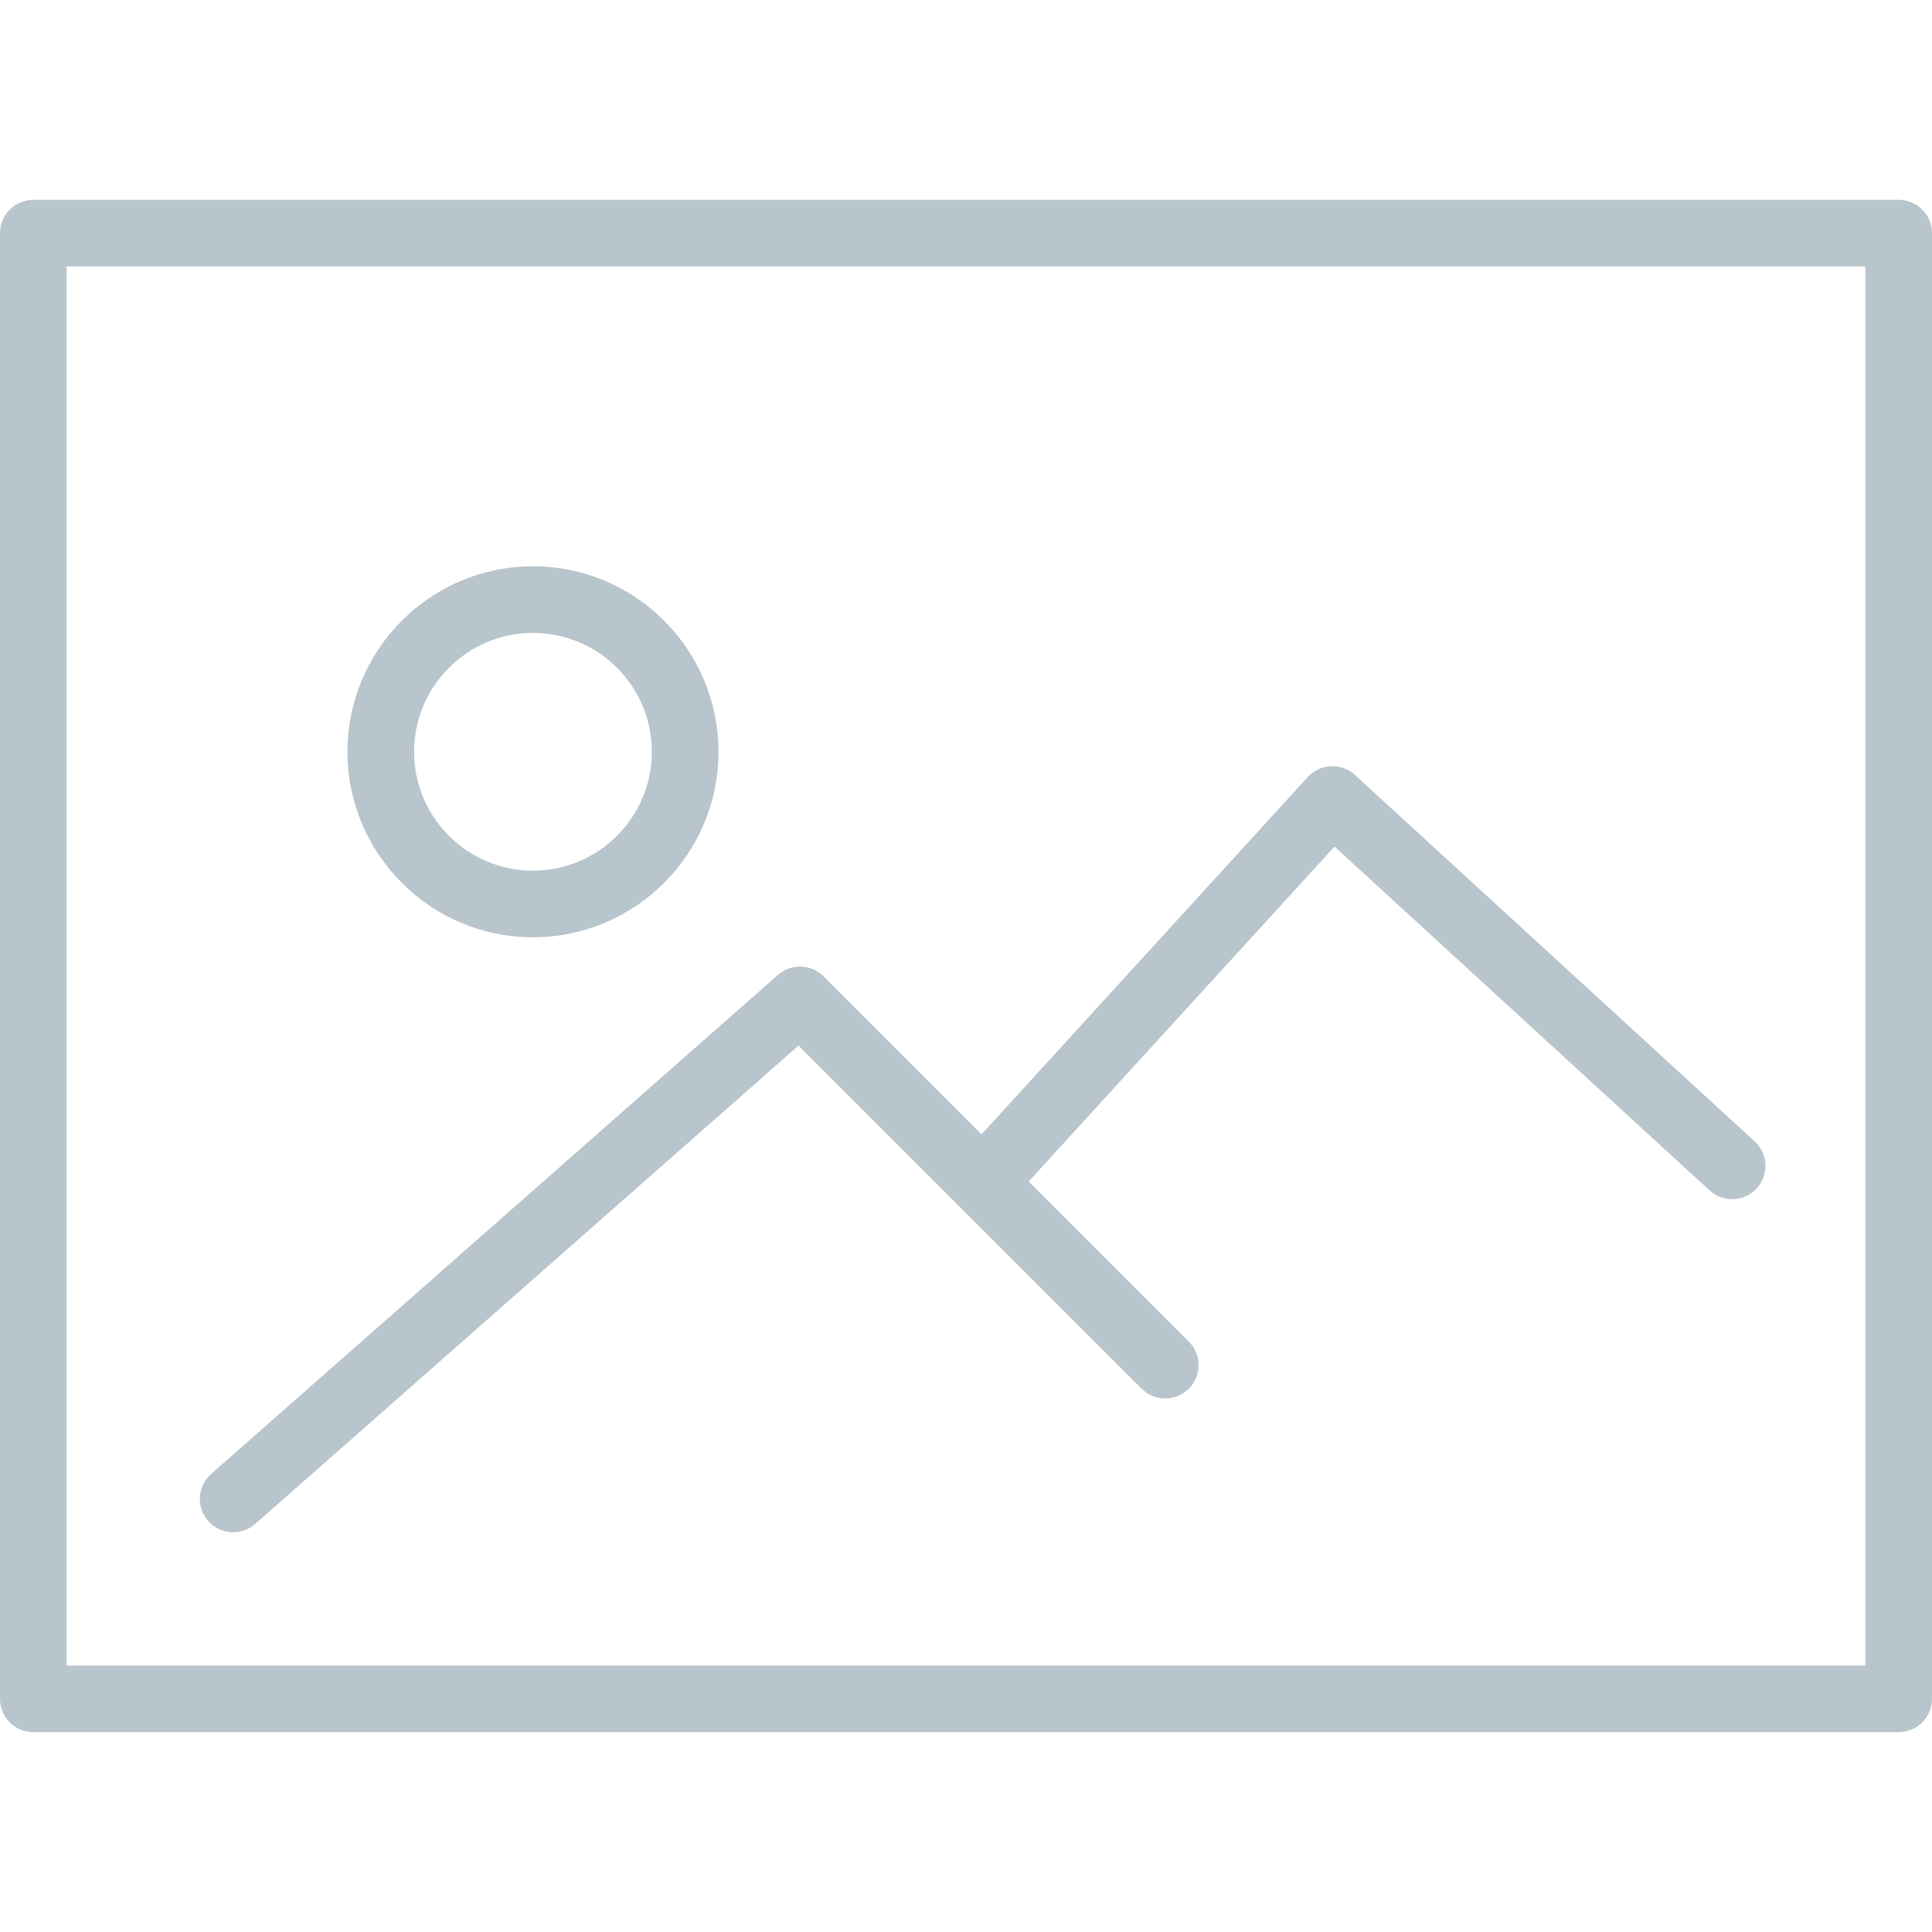
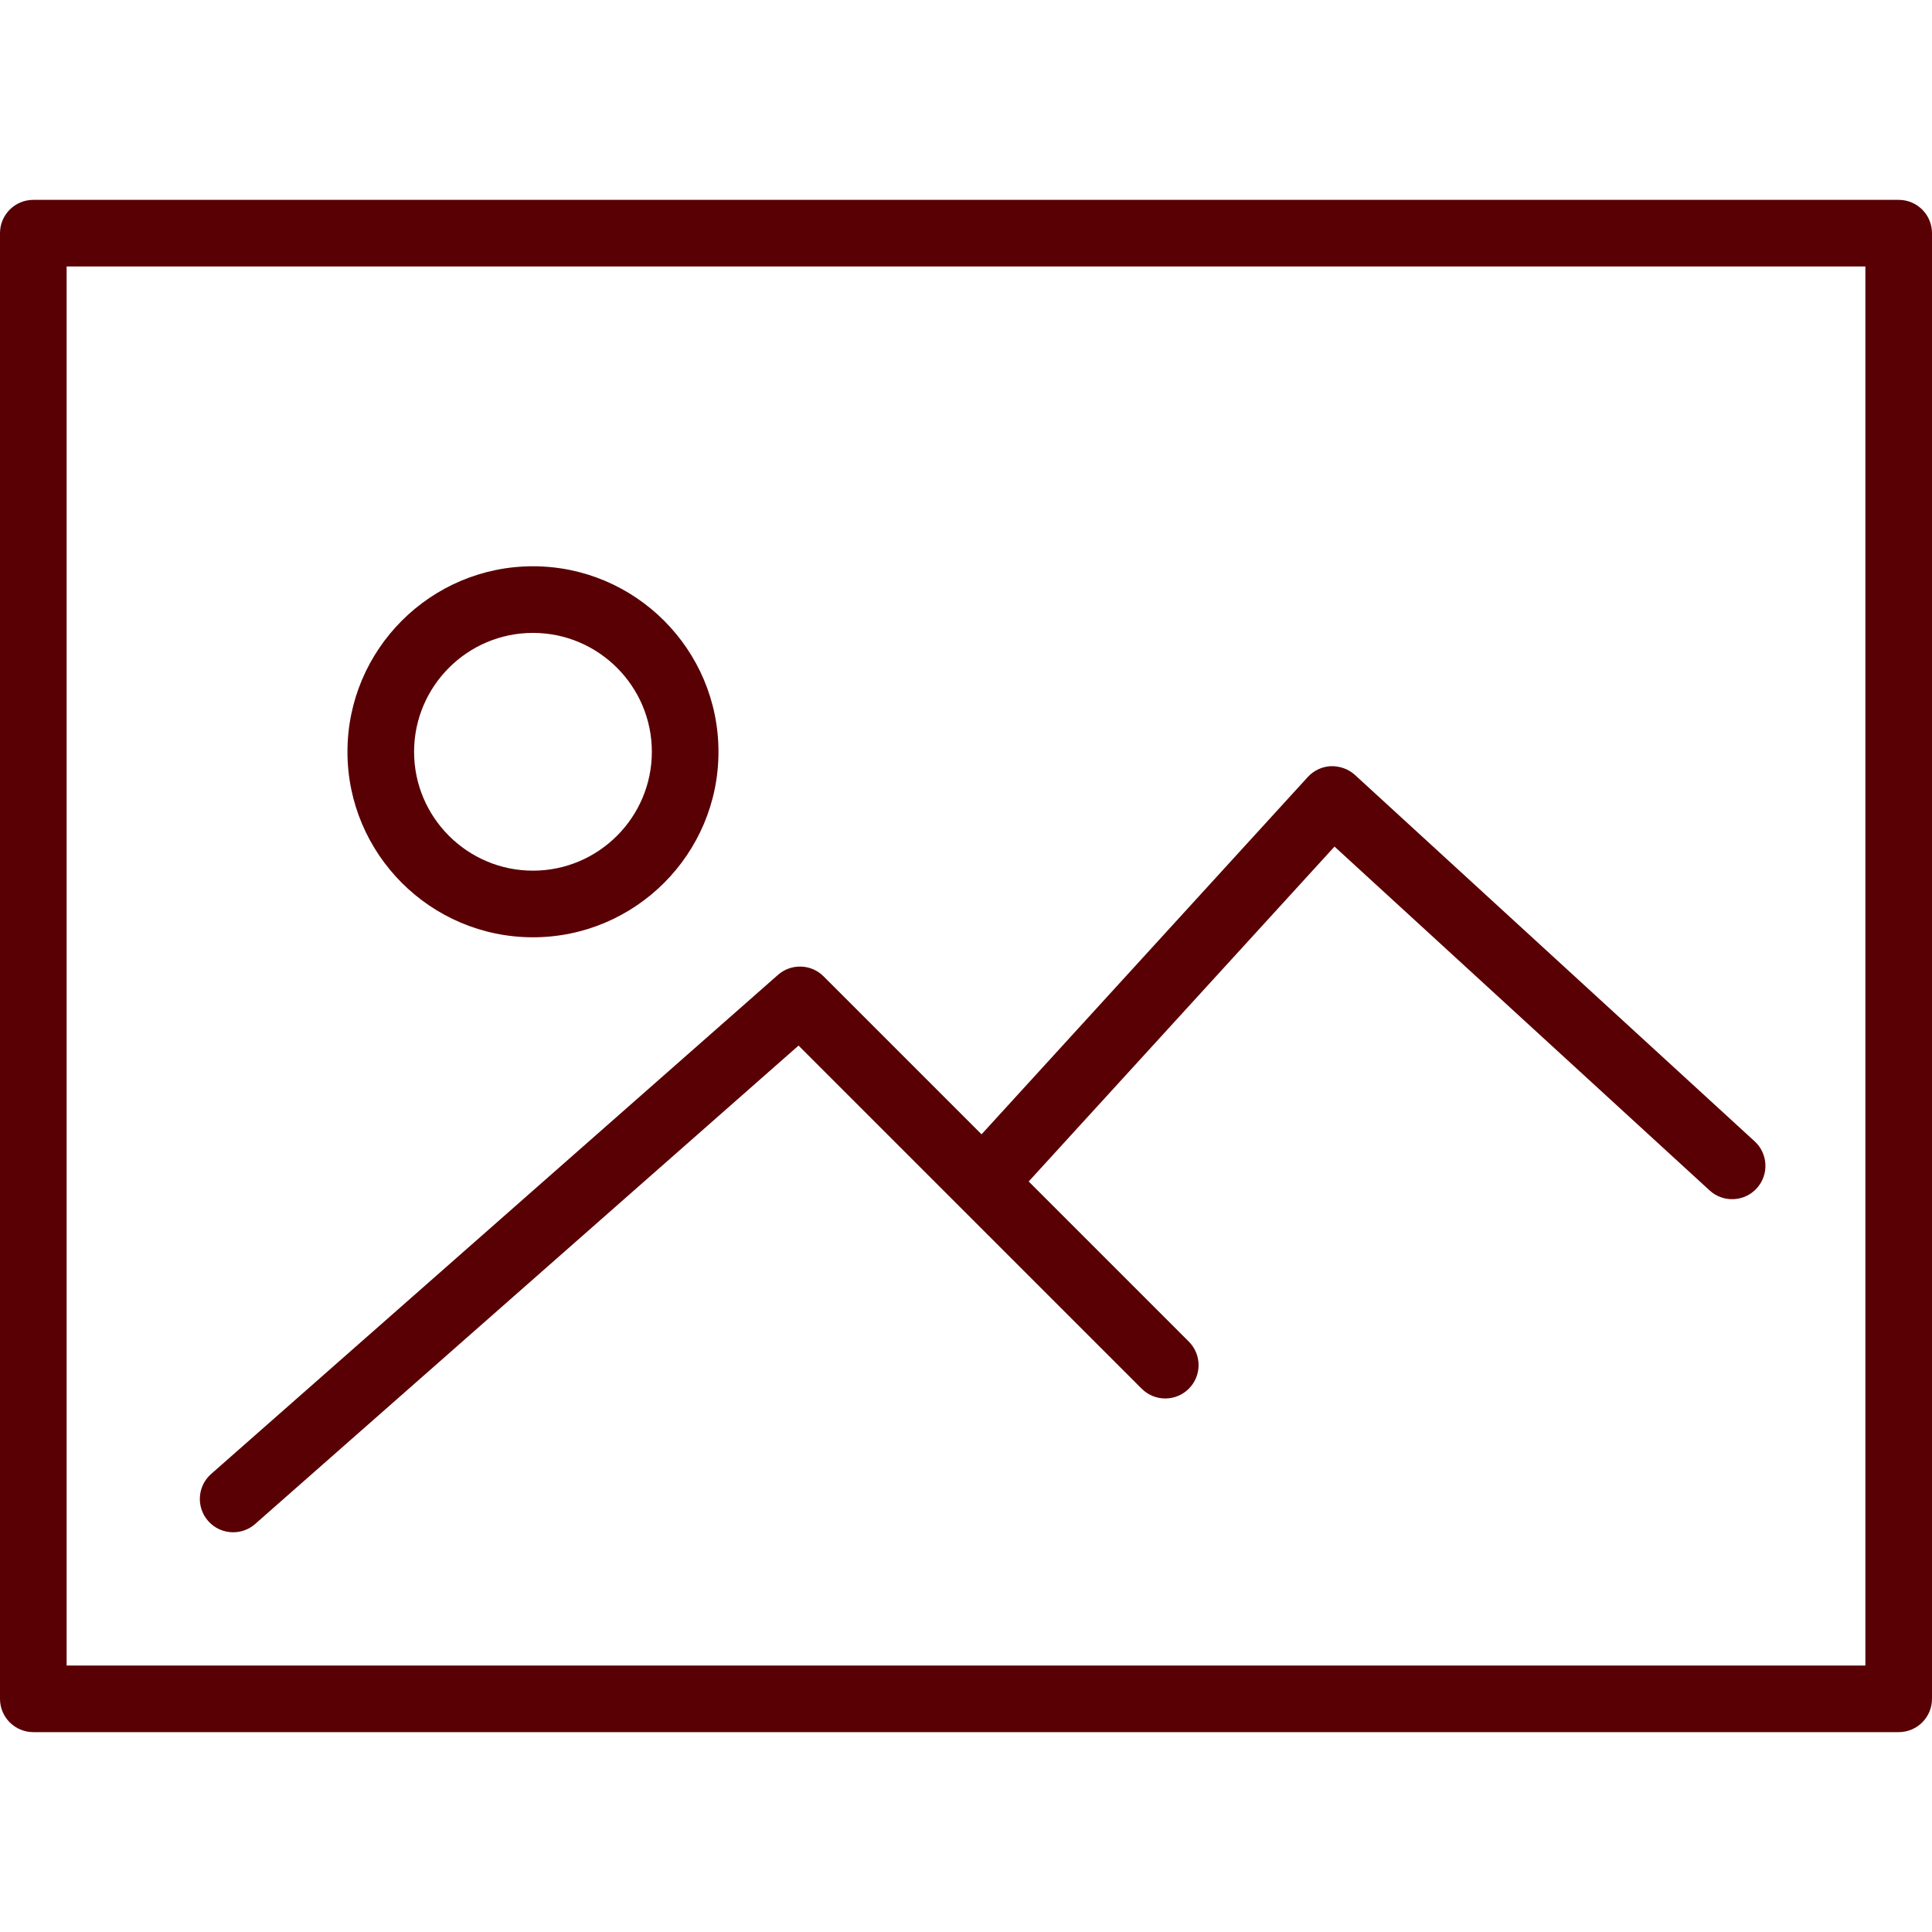
<svg xmlns="http://www.w3.org/2000/svg" width="58" height="58" viewBox="0 0 58 58" fill="none">
-   <path d="M57 6H1C0.448 6 0 6.447 0 7V51C0 51.553 0.448 52 1 52H57C57.552 52 58 51.553 58 51V7C58 6.447 57.552 6 57 6ZM56 50H2V8H56V50Z" fill="#B9C5CC" />
-   <path d="M16 28.138C19.071 28.138 21.569 25.64 21.569 22.57C21.569 19.498 19.071 17 16 17C12.929 17 10.431 19.498 10.431 22.569C10.431 25.64 12.929 28.138 16 28.138ZM16 19C17.968 19 19.569 20.602 19.569 22.569C19.569 24.536 17.968 26.138 16 26.138C14.032 26.138 12.431 24.537 12.431 22.57C12.431 20.603 14.032 19 16 19Z" fill="#B9C5CC" />
-   <path d="M7 46C7.234 46 7.47 45.918 7.66 45.751L23.973 31.389L34.275 41.69C34.666 42.081 35.298 42.081 35.689 41.69C36.08 41.299 36.08 40.667 35.689 40.276L30.882 35.469L40.063 25.415L51.324 35.738C51.731 36.111 52.364 36.083 52.737 35.676C53.11 35.269 53.083 34.636 52.675 34.263L40.675 23.263C40.479 23.084 40.218 22.995 39.955 23.001C39.69 23.013 39.44 23.13 39.261 23.326L29.467 34.053L24.724 29.31C24.35 28.937 23.752 28.918 23.356 29.266L6.339 44.249C5.924 44.614 5.884 45.246 6.249 45.661C6.447 45.886 6.723 46 7 46Z" fill="#B9C5CC" />
+   <path d="M57 6H1C0.448 6 0 6.447 0 7V51C0 51.553 0.448 52 1 52H57C57.552 52 58 51.553 58 51V7C58 6.447 57.552 6 57 6ZM56 50H2V8H56V50Z" fill="#590004" />
+   <path d="M16 28.138C19.071 28.138 21.569 25.64 21.569 22.57C21.569 19.498 19.071 17 16 17C12.929 17 10.431 19.498 10.431 22.569C10.431 25.64 12.929 28.138 16 28.138ZM16 19C17.968 19 19.569 20.602 19.569 22.569C19.569 24.536 17.968 26.138 16 26.138C14.032 26.138 12.431 24.537 12.431 22.57C12.431 20.603 14.032 19 16 19Z" fill="#590004" />
+   <path d="M7 46C7.234 46 7.47 45.918 7.66 45.751L23.973 31.389L34.275 41.69C34.666 42.081 35.298 42.081 35.689 41.69C36.08 41.299 36.08 40.667 35.689 40.276L30.882 35.469L40.063 25.415L51.324 35.738C51.731 36.111 52.364 36.083 52.737 35.676C53.11 35.269 53.083 34.636 52.675 34.263L40.675 23.263C40.479 23.084 40.218 22.995 39.955 23.001C39.69 23.013 39.44 23.13 39.261 23.326L29.467 34.053L24.724 29.31C24.35 28.937 23.752 28.918 23.356 29.266L6.339 44.249C5.924 44.614 5.884 45.246 6.249 45.661C6.447 45.886 6.723 46 7 46Z" fill="#590004" />
</svg>
